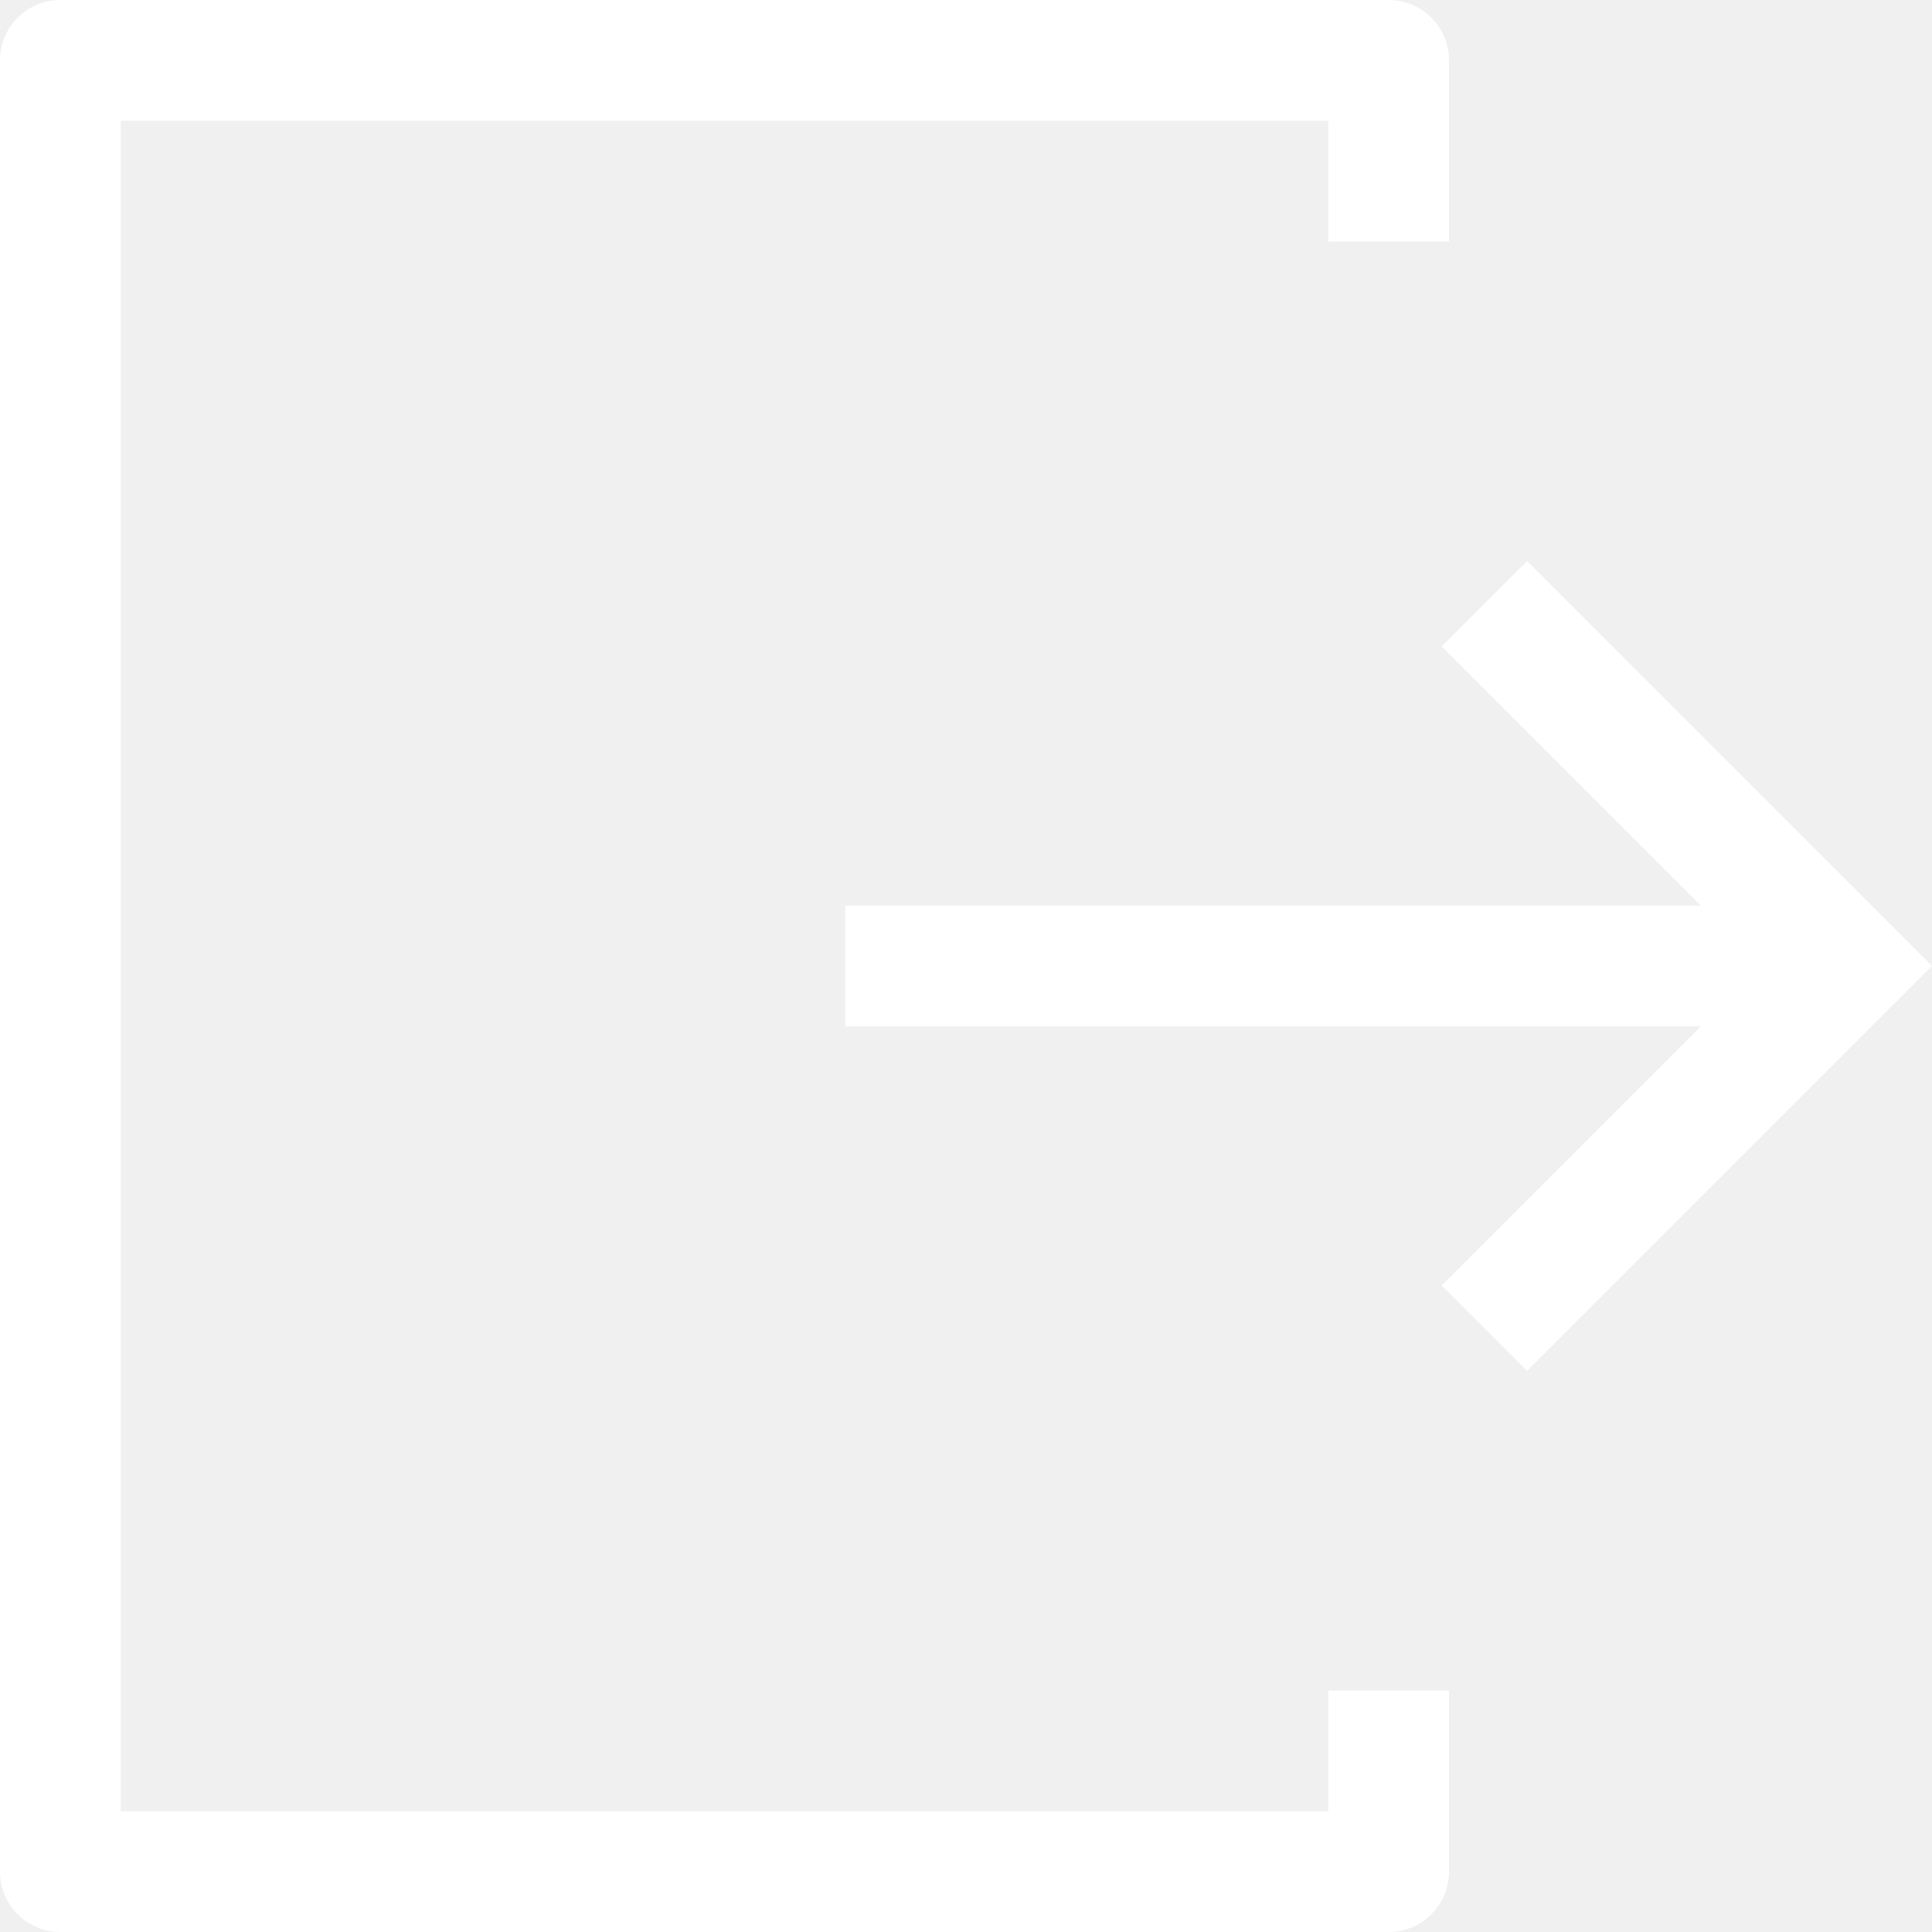
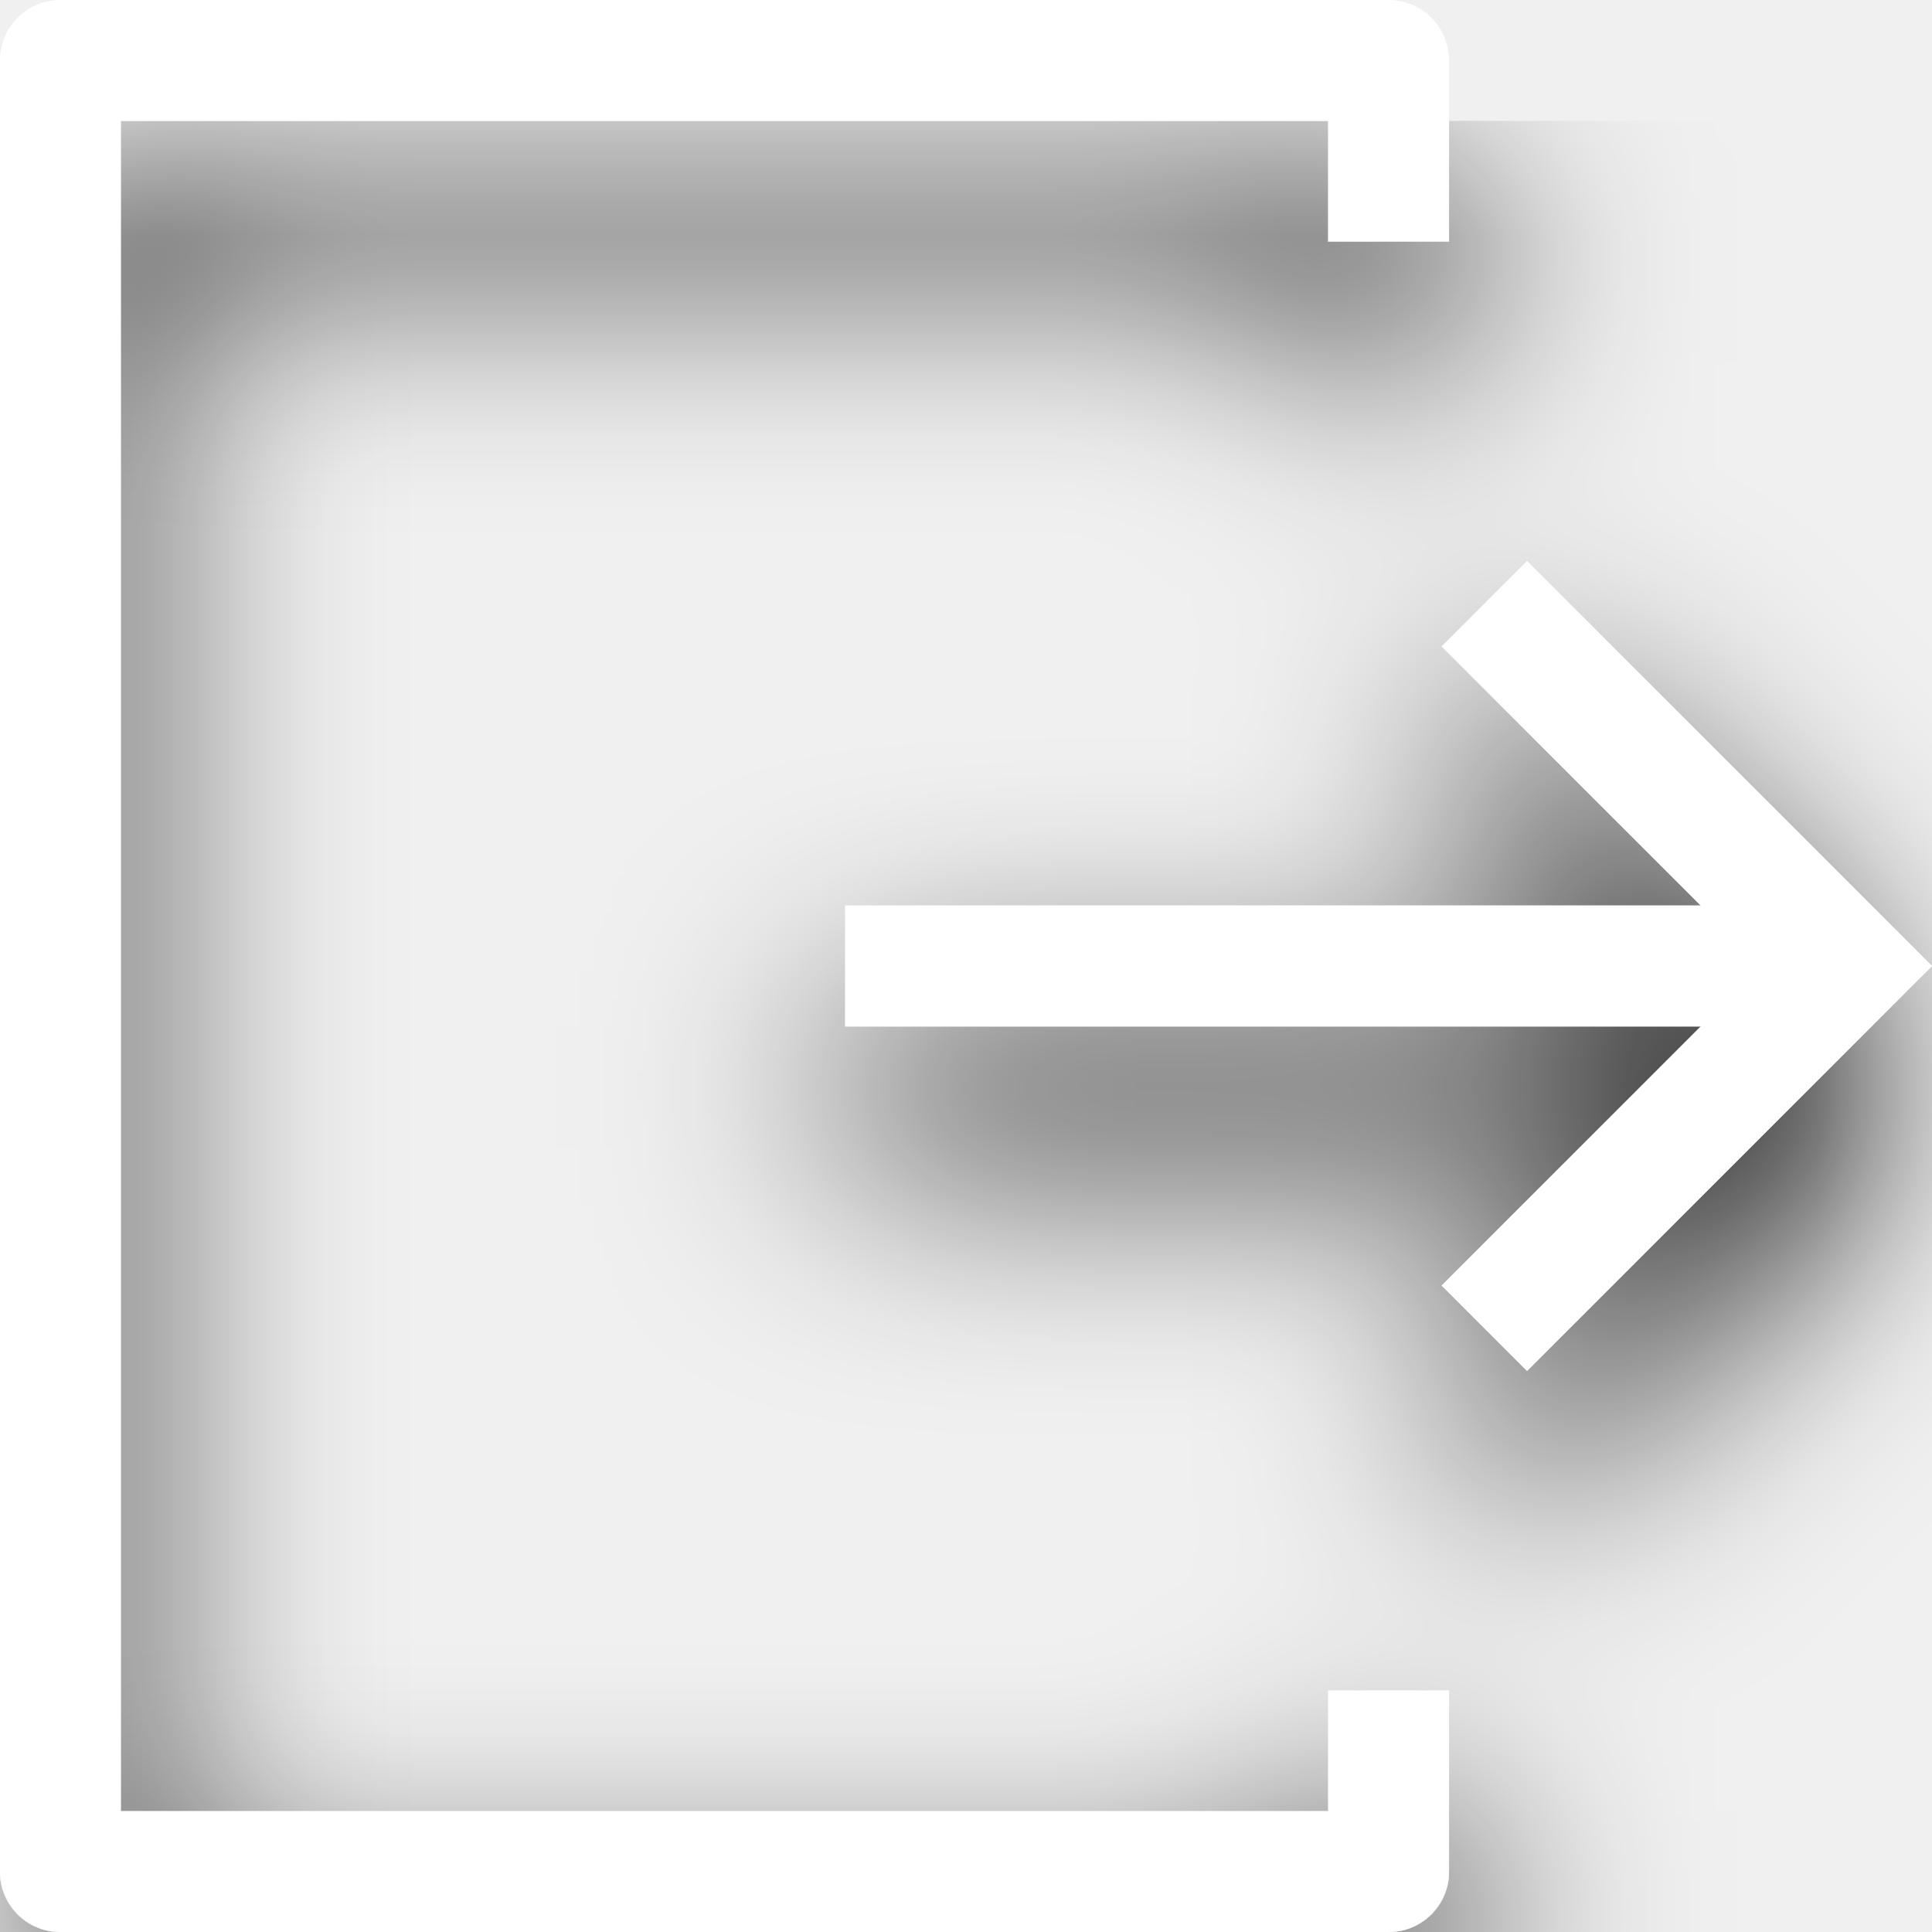
- <svg xmlns="http://www.w3.org/2000/svg" id="Capa_1" enable-background="new 0 0 551.13 551.13" height="16" width="16" viewBox="0 0 551.13 551.13">
+ <svg xmlns="http://www.w3.org/2000/svg" id="Capa_1" enable-background="new 0 0 551.13 551.13" height="16" width="16" viewBox="0 0 551.13 551.13" style="filter: drop-shadow(rgb(0, 0, 0) 0px 1px 1px);">
  <path fill="#ffffff" d="m435.616 160.051-24.354 24.354 73.937 73.937h-244.08v34.446h244.08l-73.937 73.937 24.354 24.354 115.514-115.514z" />
  <path fill="#ffffff" d="m378.902 516.685h-344.456v-482.239h344.456v34.446h34.446v-51.669c0-9.52-7.703-17.223-17.223-17.223h-378.902c-9.52 0-17.223 7.703-17.223 17.223v516.684c0 9.52 7.703 17.223 17.223 17.223h378.902c9.52 0 17.223-7.703 17.223-17.223v-51.668h-34.446z" />
</svg>
